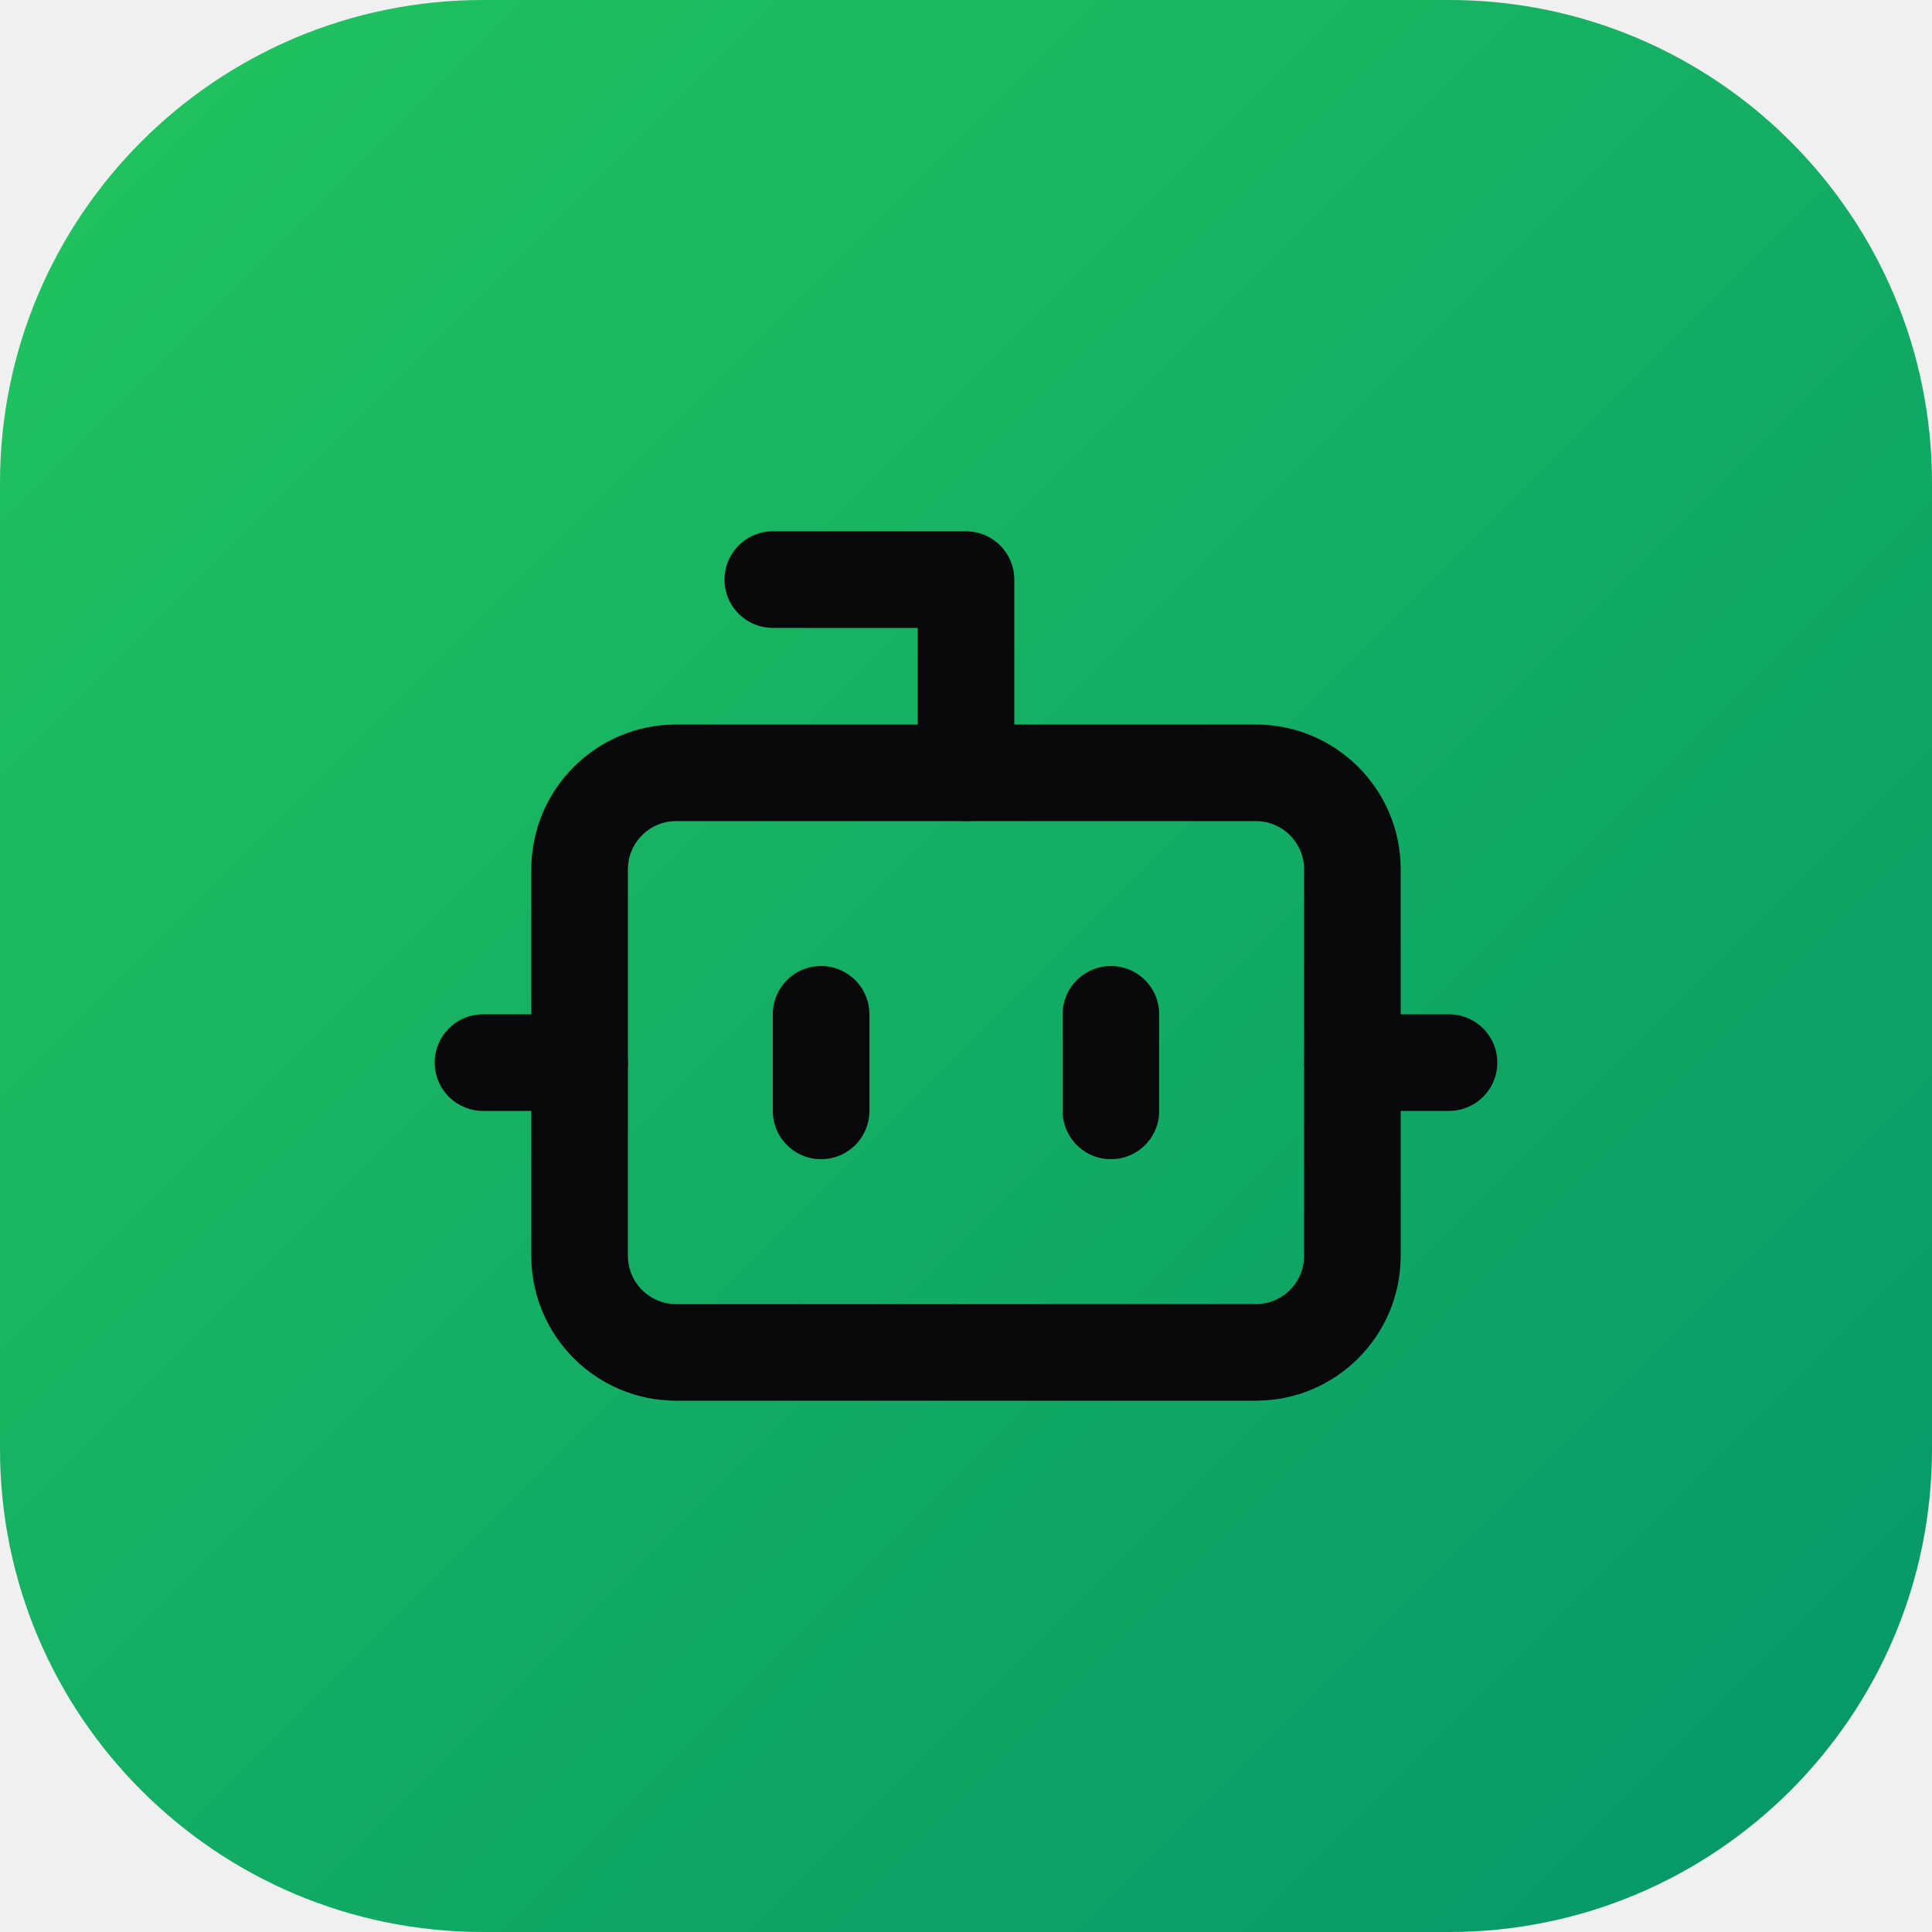
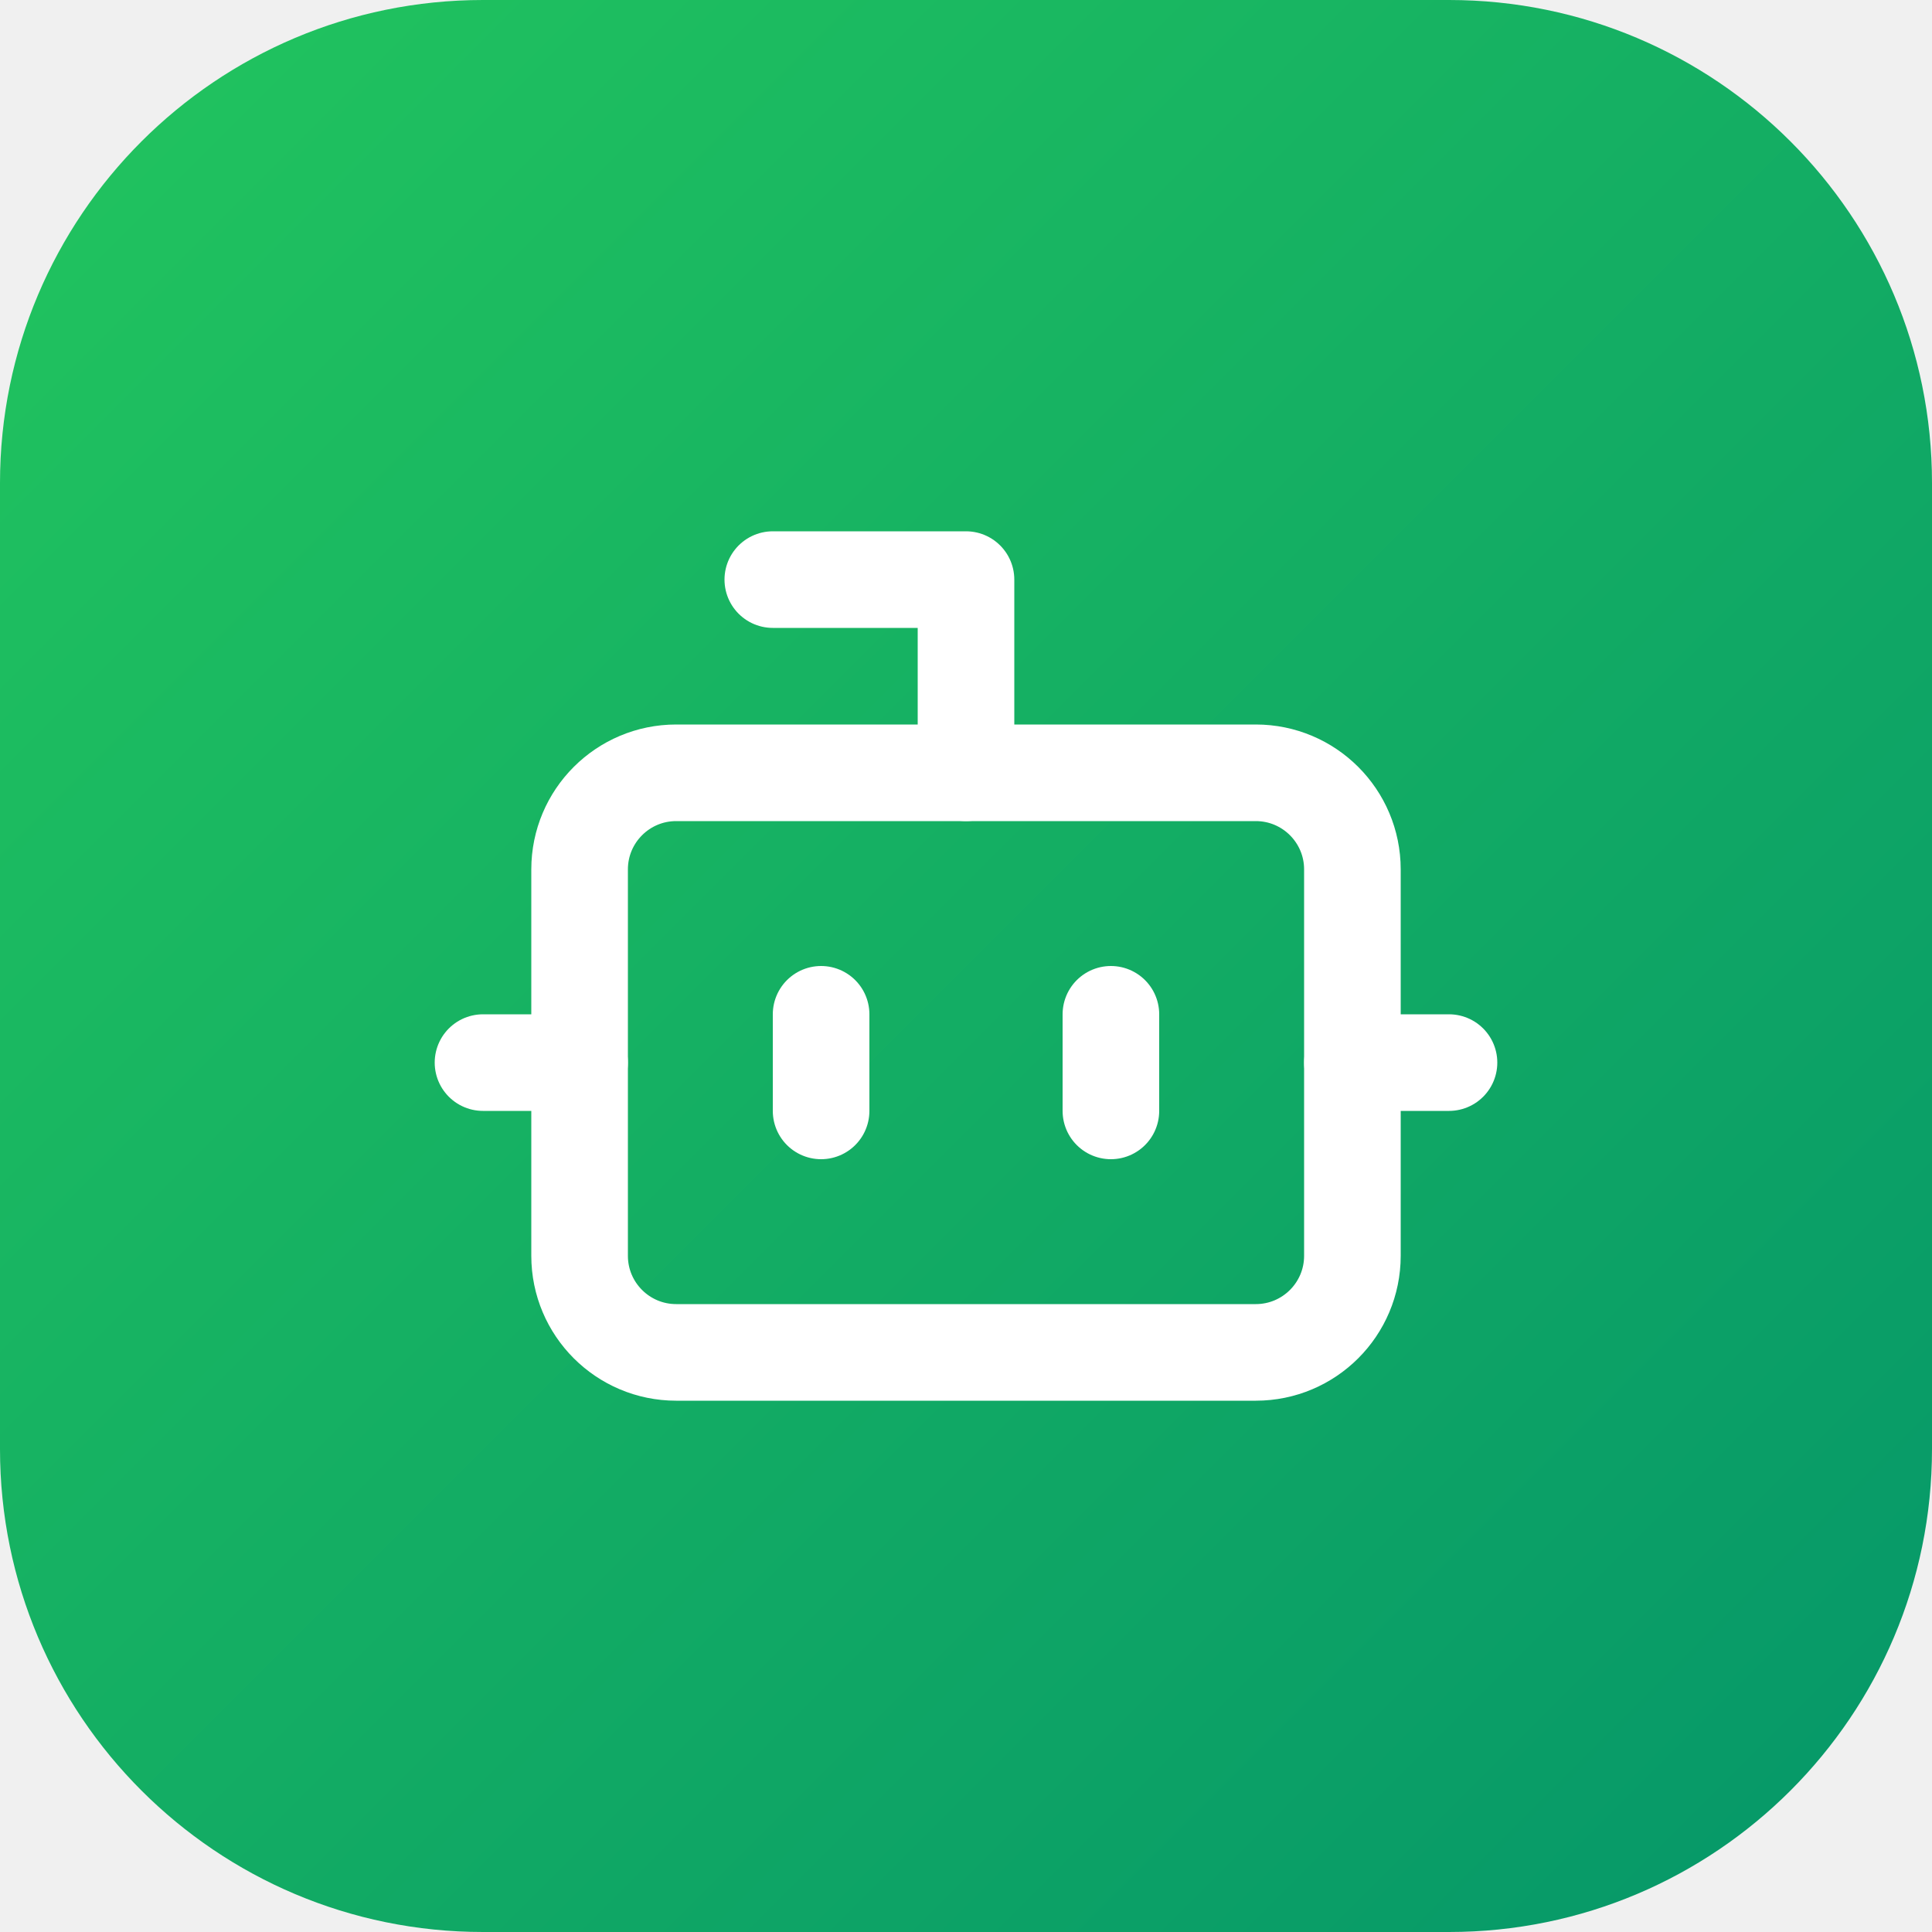
<svg xmlns="http://www.w3.org/2000/svg" viewBox="0 0 40 40">
  <defs>
    <linearGradient id="bg" x1="0%" y1="0%" x2="100%" y2="100%">
      <stop offset="0%" stop-color="#22c55e" />
      <stop offset="100%" stop-color="#059669" />
    </linearGradient>
  </defs>
  <rect width="40" height="40" rx="10" fill="url(#bg)" />
-   <g transform="translate(8, 8)" stroke="#09090b" stroke-width="2" stroke-linecap="round" stroke-linejoin="round" fill="none">
+   <g transform="translate(8, 8)" stroke="#ffffff" stroke-width="2" stroke-linecap="round" stroke-linejoin="round" fill="none">
    <path d="M12 8V4H8" />
    <rect width="16" height="12" x="4" y="8" rx="2" />
    <path d="M2 14h2" />
    <path d="M20 14h2" />
    <path d="M15 13v2" />
    <path d="M9 13v2" />
  </g>
</svg>
